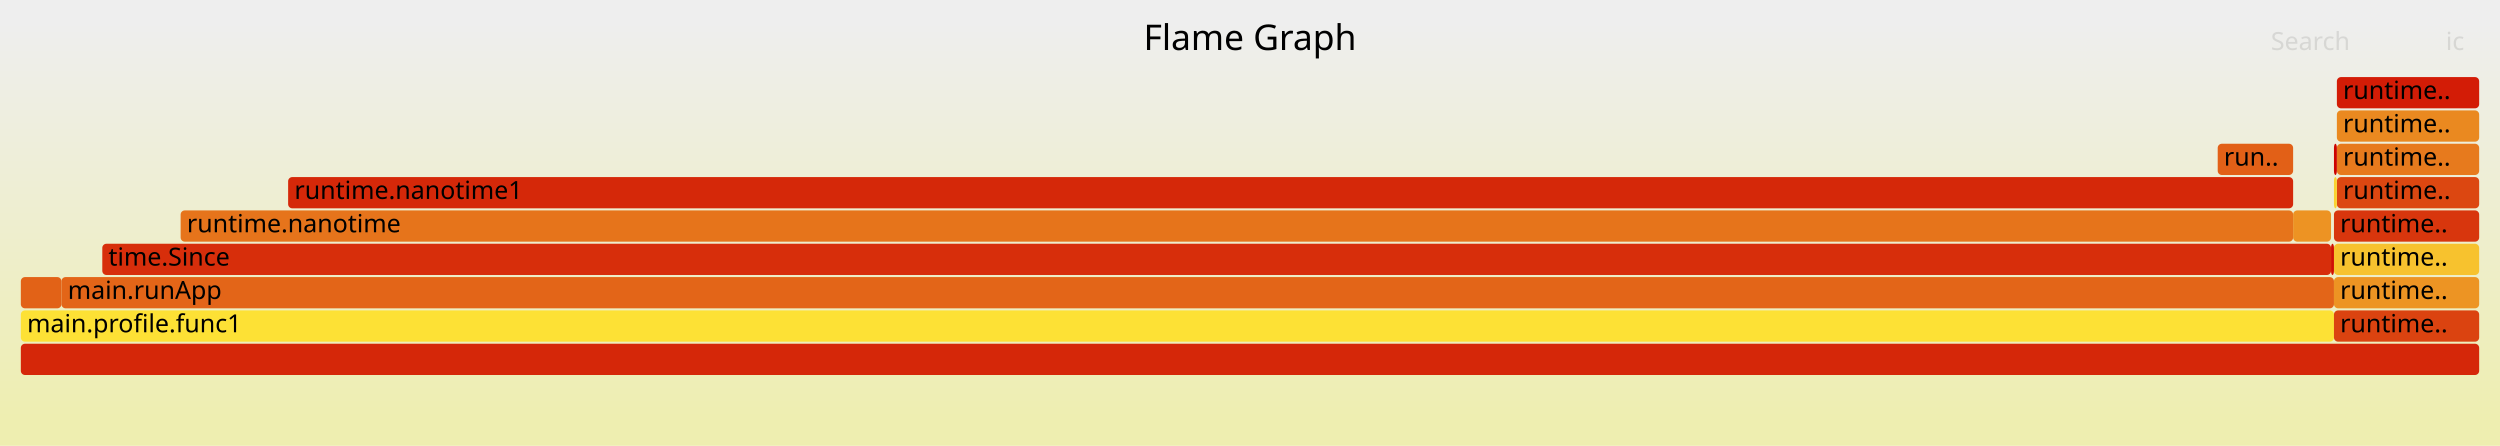
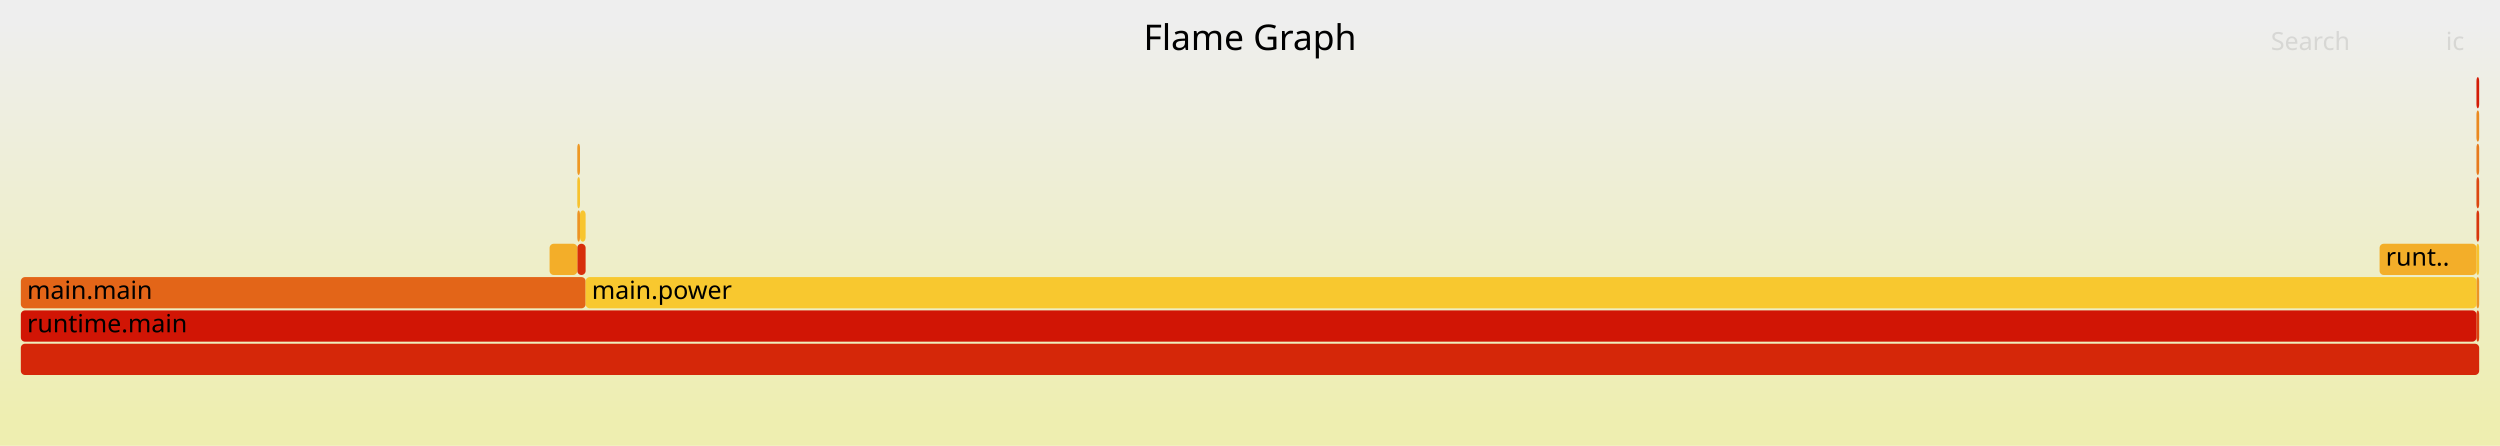
<svg xmlns="http://www.w3.org/2000/svg" version="1.1" width="1200" height="214" viewBox="0 0 1200 214">
  <defs>
    <linearGradient id="background" y1="0" y2="1" x1="0" x2="0">
      <stop stop-color="#eeeeee" offset="5%" />
      <stop stop-color="#eeeeb0" offset="95%" />
    </linearGradient>
  </defs>
  <style type="text/css">
	text { font-family:Verdana; font-size:12px; fill:rgb(0,0,0); }
	#search, #ignorecase { opacity:0.1; cursor:pointer; }
	#search:hover, #search.show, #ignorecase:hover, #ignorecase.show { opacity:1; }
	#subtitle { text-anchor:middle; font-color:rgb(160,160,160); }
	#title { text-anchor:middle; font-size:17px}
	#unzoom { cursor:pointer; }
	#frames &gt; *:hover { stroke:black; stroke-width:0.5; cursor:pointer; }
	.hide { display:none; }
	.parent { opacity:0.5; }
</style>
  <rect x="0.0" y="0" width="1200.0" height="214.0" fill="url(#background)" />
  <text id="title" x="600.00" y="24">Flame Graph</text>
  <text id="details" x="10.00" y="197"> </text>
  <text id="unzoom" x="10.00" y="24" class="hide">Reset Zoom</text>
  <text id="search" x="1090.00" y="24">Search</text>
  <text id="ignorecase" x="1174.00" y="24">ic</text>
  <text id="matched" x="1090.00" y="197"> </text>
  <g id="frames">
    <g>
-       <rect x="1121.7" y="53" width="68.3" height="15.0" fill="rgb(234,137,32)" rx="2" ry="2" />
-       <text x="1124.65" y="63.5">runtime..</text>
+       <rect x="1188.7" y="149" width="1.3" height="15.0" fill="rgb(219,67,16)" rx="2" ry="2" />
+       <text x="1191.67" y="159.5" />
    </g>
    <g>
-       <rect x="1121.7" y="85" width="68.3" height="15.0" fill="rgb(220,71,17)" rx="2" ry="2" />
-       <text x="1124.65" y="95.5">runtime..</text>
+       <rect x="1188.7" y="37" width="1.3" height="15.0" fill="rgb(211,28,6)" rx="2" ry="2" />
+       <text x="1191.67" y="47.5" />
    </g>
    <g>
-       <rect x="1121.7" y="37" width="68.3" height="15.0" fill="rgb(211,28,6)" rx="2" ry="2" />
-       <text x="1124.65" y="47.5">runtime..</text>
+       <rect x="1188.7" y="69" width="1.3" height="15.0" fill="rgb(231,122,29)" rx="2" ry="2" />
+       <text x="1191.67" y="79.5" />
    </g>
    <g>
-       <rect x="1121.7" y="69" width="68.3" height="15.0" fill="rgb(231,122,29)" rx="2" ry="2" />
-       <text x="1124.65" y="79.5">runtime..</text>
+       <rect x="277.1" y="117" width="4.0" height="15.0" fill="rgb(215,46,11)" rx="2" ry="2" />
+       <text x="280.09" y="127.5" />
    </g>
    <g>
-       <rect x="1064.5" y="69" width="36.2" height="15.0" fill="rgb(226,96,23)" rx="2" ry="2" />
-       <text x="1067.47" y="79.5">run..</text>
+       <rect x="1188.7" y="117" width="1.3" height="15.0" fill="rgb(247,194,46)" rx="2" ry="2" />
+       <text x="1191.67" y="127.5" />
    </g>
    <g>
-       <rect x="1120.3" y="69" width="1.4" height="15.0" fill="rgb(205,4,0)" rx="2" ry="2" />
-       <text x="1123.26" y="79.5" />
+       <rect x="10.0" y="133" width="271.1" height="15.0" fill="rgb(227,101,24)" rx="2" ry="2" />
+       <text x="13.00" y="143.5">main.main</text>
    </g>
    <g>
-       <rect x="49.1" y="117" width="1069.8" height="15.0" fill="rgb(215,46,11)" rx="2" ry="2" />
-       <text x="52.05" y="127.5">time.Since</text>
+       <rect x="1142.2" y="117" width="46.5" height="15.0" fill="rgb(243,174,41)" rx="2" ry="2" />
+       <text x="1145.16" y="127.5">runt..</text>
    </g>
    <g>
-       <rect x="1100.7" y="101" width="18.2" height="15.0" fill="rgb(237,147,35)" rx="2" ry="2" />
-       <text x="1103.73" y="111.5" />
+       <rect x="263.8" y="117" width="13.3" height="15.0" fill="rgb(243,174,41)" rx="2" ry="2" />
+       <text x="266.81" y="127.5" />
    </g>
    <g>
-       <rect x="1120.3" y="117" width="69.7" height="15.0" fill="rgb(247,194,46)" rx="2" ry="2" />
-       <text x="1123.26" y="127.5">runtime..</text>
-     </g>
-     <g>
-       <rect x="86.7" y="101" width="1014.0" height="15.0" fill="rgb(230,116,27)" rx="2" ry="2" />
-       <text x="89.71" y="111.5">runtime.nanotime</text>
-     </g>
-     <g>
-       <rect x="10.0" y="149" width="1110.3" height="15.0" fill="rgb(253,225,53)" rx="2" ry="2" />
-       <text x="13.00" y="159.5">main.profile.func1</text>
-     </g>
-     <g>
-       <rect x="1118.9" y="117" width="1.4" height="15.0" fill="rgb(208,15,3)" rx="2" ry="2" />
-       <text x="1121.87" y="127.5" />
-     </g>
-     <g>
-       <rect x="10.0" y="133" width="19.5" height="15.0" fill="rgb(226,98,23)" rx="2" ry="2" />
-       <text x="13.00" y="143.5" />
-     </g>
-     <g>
-       <rect x="138.3" y="85" width="962.4" height="15.0" fill="rgb(213,40,9)" rx="2" ry="2" />
-       <text x="141.32" y="95.5">runtime.nanotime1</text>
-     </g>
-     <g>
-       <rect x="1120.3" y="133" width="69.7" height="15.0" fill="rgb(237,148,35)" rx="2" ry="2" />
-       <text x="1123.26" y="143.5">runtime..</text>
+       <rect x="1188.7" y="53" width="1.3" height="15.0" fill="rgb(234,137,32)" rx="2" ry="2" />
+       <text x="1191.67" y="63.5" />
    </g>
    <g>
      <rect x="10.0" y="165" width="1180.0" height="15.0" fill="rgb(213,39,9)" rx="2" ry="2" />
      <text x="13.00" y="175.5" />
    </g>
    <g>
-       <rect x="1120.3" y="101" width="69.7" height="15.0" fill="rgb(216,54,13)" rx="2" ry="2" />
-       <text x="1123.26" y="111.5">runtime..</text>
+       <rect x="1188.7" y="85" width="1.3" height="15.0" fill="rgb(220,71,17)" rx="2" ry="2" />
+       <text x="1191.67" y="95.5" />
    </g>
    <g>
-       <rect x="29.5" y="133" width="1090.8" height="15.0" fill="rgb(227,101,24)" rx="2" ry="2" />
-       <text x="32.53" y="143.5">main.runApp</text>
+       <rect x="277.1" y="101" width="1.3" height="15.0" fill="rgb(237,148,35)" rx="2" ry="2" />
+       <text x="280.09" y="111.5" />
    </g>
    <g>
-       <rect x="1120.3" y="85" width="1.4" height="15.0" fill="rgb(250,211,50)" rx="2" ry="2" />
-       <text x="1123.26" y="95.5" />
+       <rect x="10.0" y="149" width="1178.7" height="15.0" fill="rgb(209,21,5)" rx="2" ry="2" />
+       <text x="13.00" y="159.5">runtime.main</text>
    </g>
    <g>
-       <rect x="1120.3" y="149" width="69.7" height="15.0" fill="rgb(219,67,16)" rx="2" ry="2" />
-       <text x="1123.26" y="159.5">runtime..</text>
+       <rect x="278.4" y="101" width="2.7" height="15.0" fill="rgb(248,197,47)" rx="2" ry="2" />
+       <text x="281.42" y="111.5" />
+     </g>
+     <g>
+       <rect x="277.1" y="85" width="1.3" height="15.0" fill="rgb(247,194,46)" rx="2" ry="2" />
+       <text x="280.09" y="95.5" />
+     </g>
+     <g>
+       <rect x="277.1" y="69" width="1.3" height="15.0" fill="rgb(238,152,36)" rx="2" ry="2" />
+       <text x="280.09" y="79.5" />
+     </g>
+     <g>
+       <rect x="1188.7" y="133" width="1.3" height="15.0" fill="rgb(237,148,35)" rx="2" ry="2" />
+       <text x="1191.67" y="143.5" />
+     </g>
+     <g>
+       <rect x="281.1" y="133" width="907.6" height="15.0" fill="rgb(248,200,47)" rx="2" ry="2" />
+       <text x="284.08" y="143.5">main.power</text>
+     </g>
+     <g>
+       <rect x="1188.7" y="101" width="1.3" height="15.0" fill="rgb(216,54,13)" rx="2" ry="2" />
+       <text x="1191.67" y="111.5" />
    </g>
  </g>
</svg>
